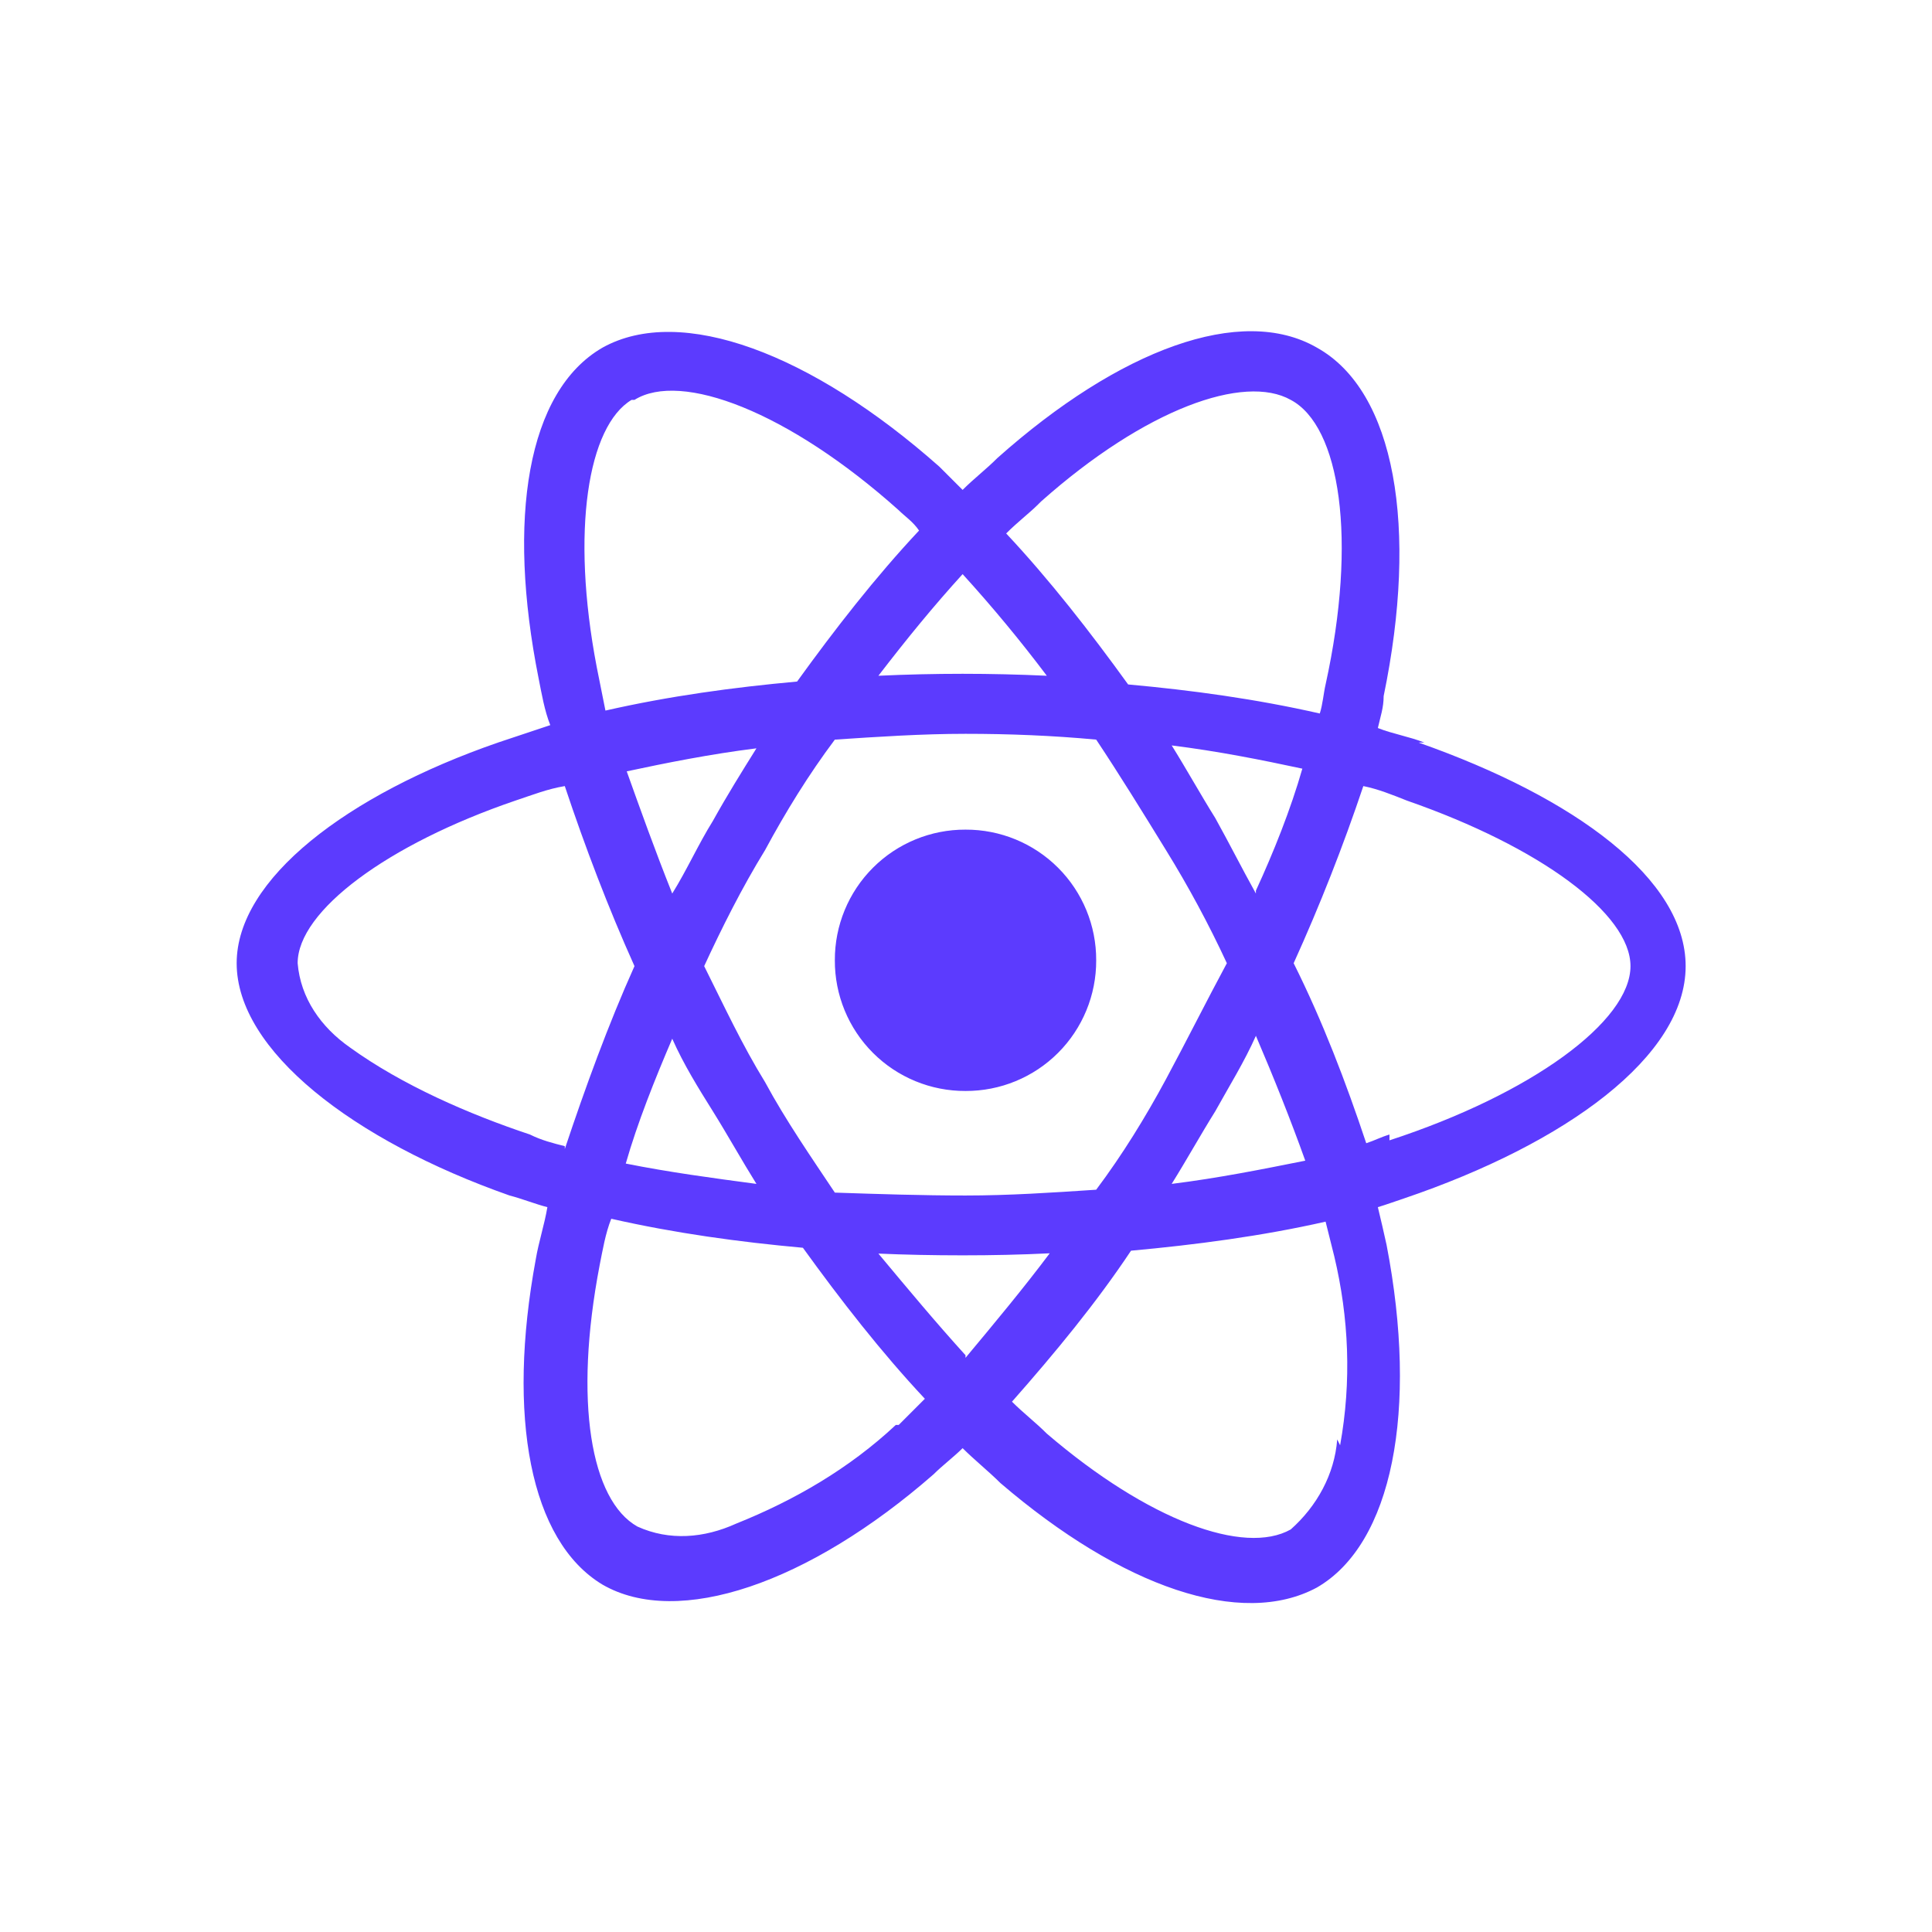
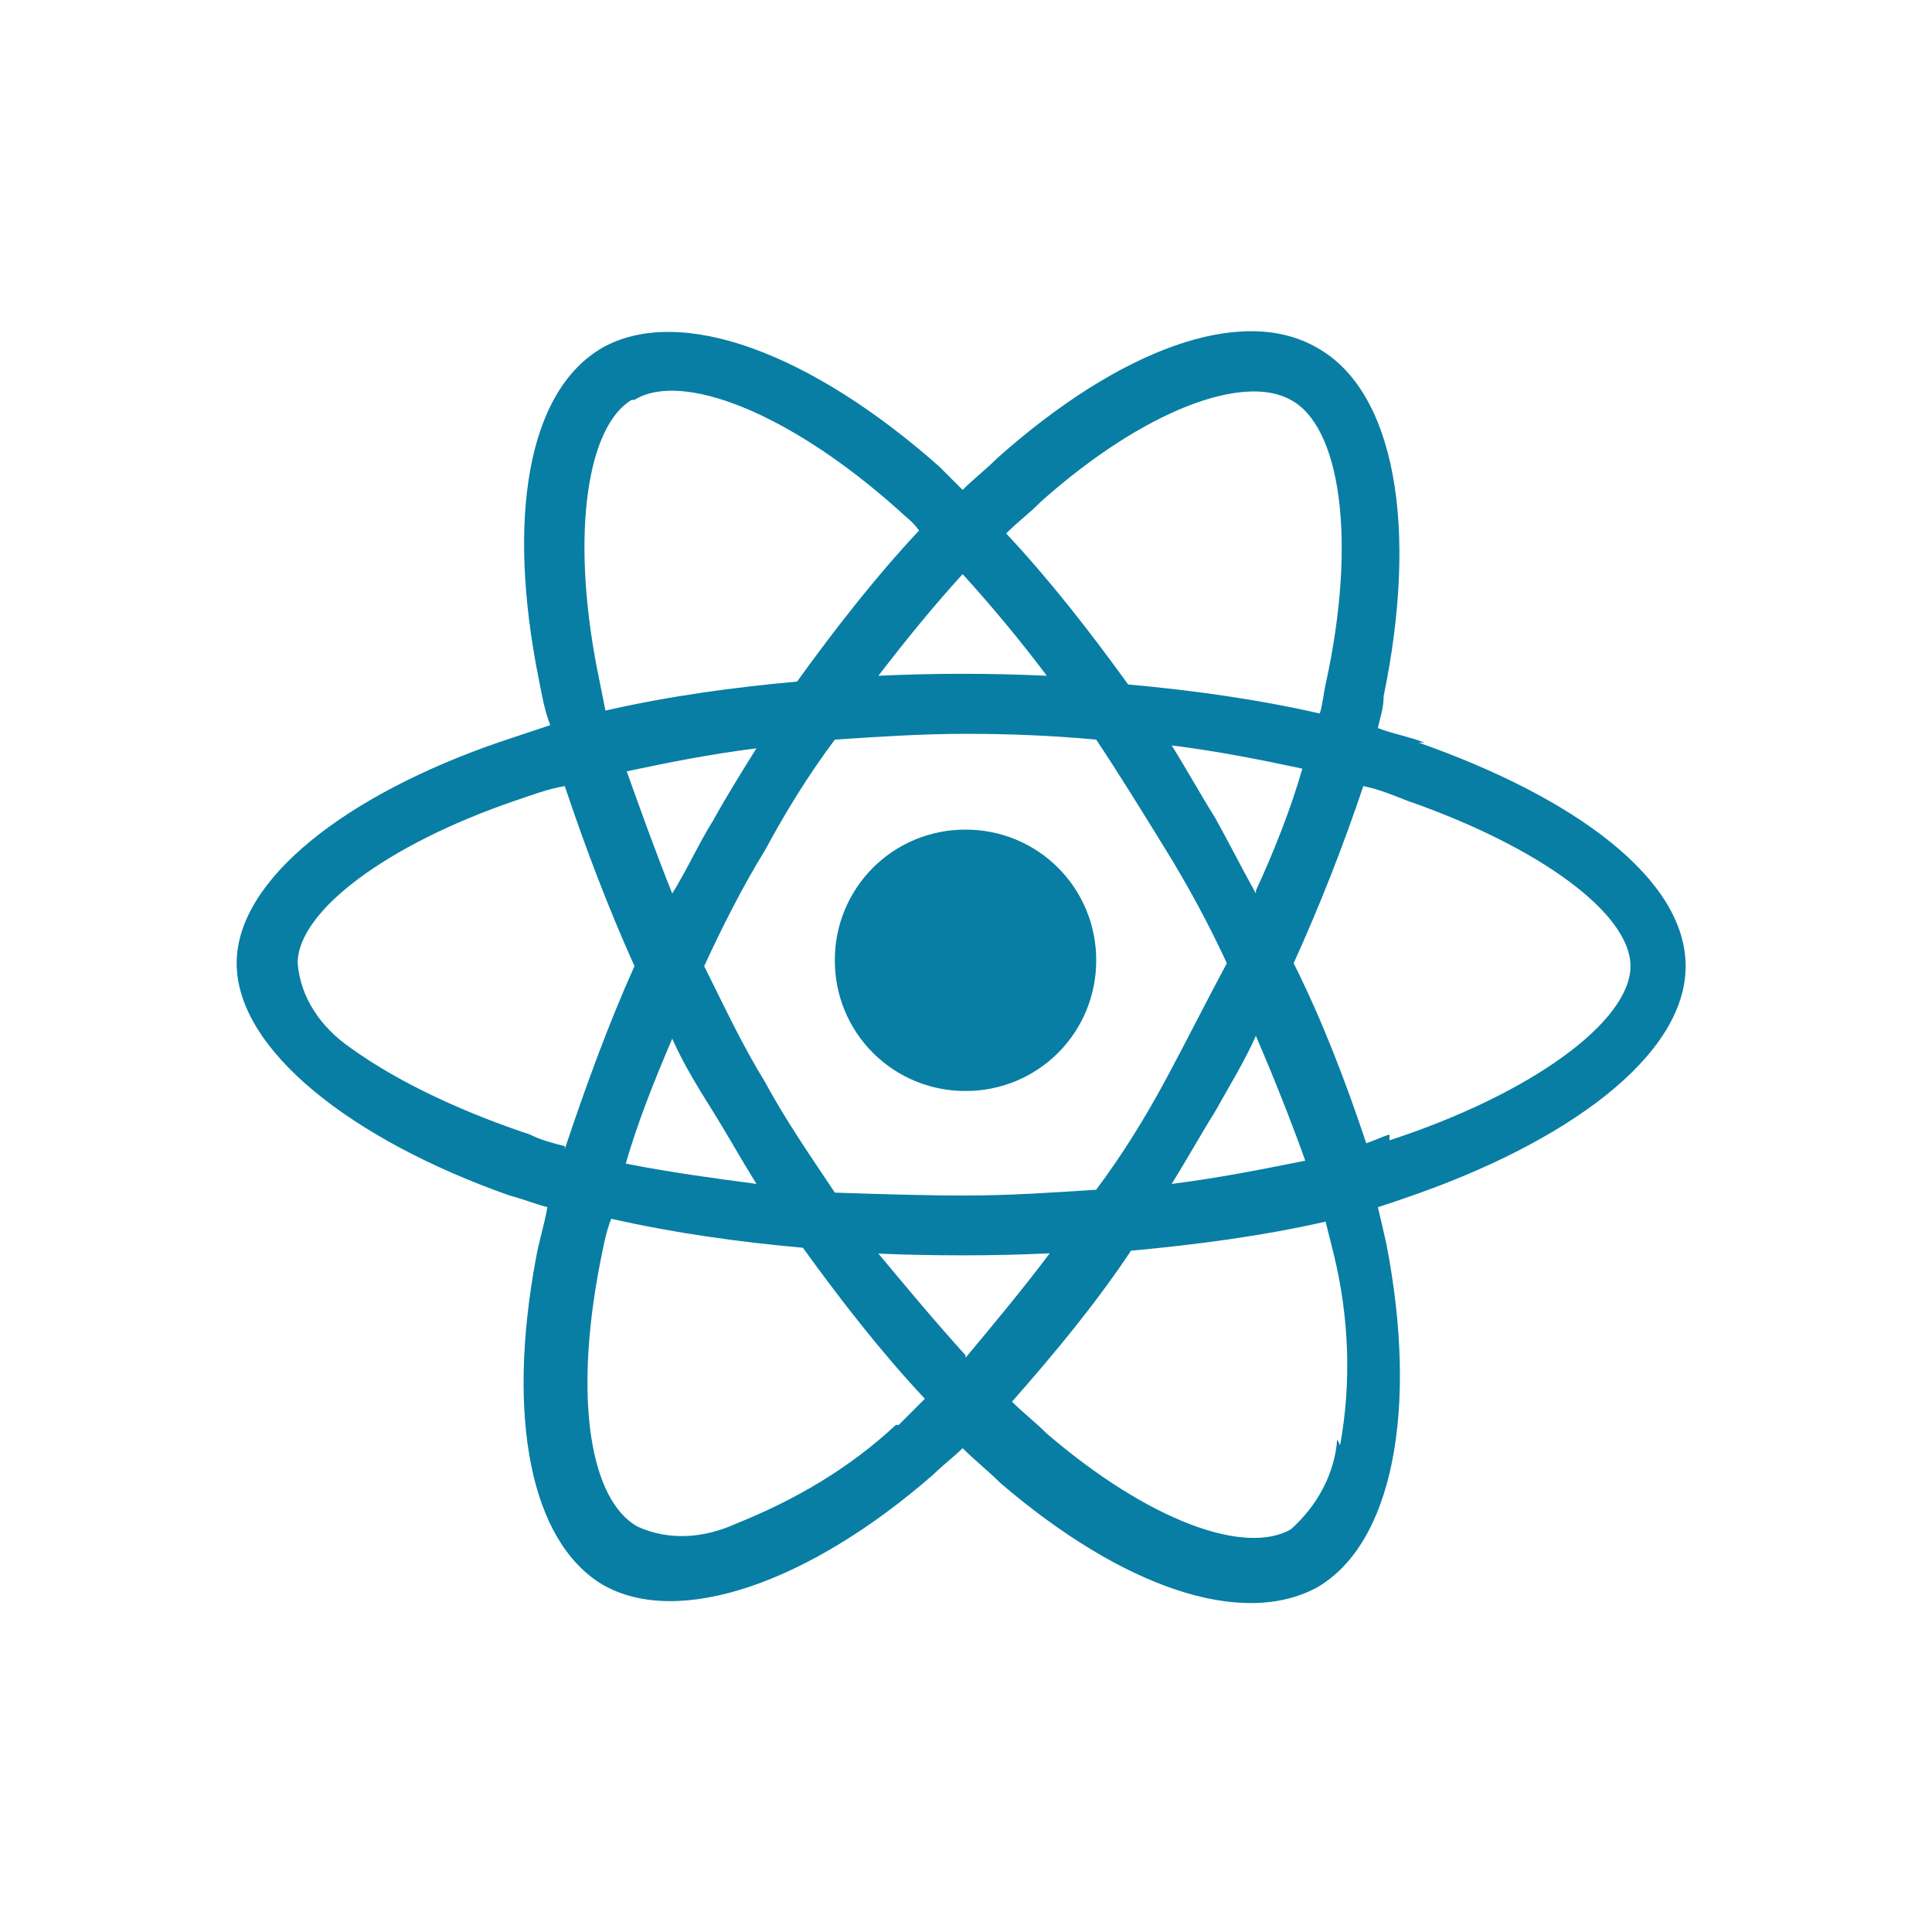
<svg xmlns="http://www.w3.org/2000/svg" viewBox="0 0 96 96">
-   <path fill="#5C3BFE" d="M70.773 36.897c-.72-.289-1.587-.433-2.308-.722.13-.577.288-1.01.288-1.587 1.732-8.369.578-15.15-3.318-17.315-3.752-2.164-9.812.087-15.872 5.483-.577.578-1.154 1.01-1.731 1.587l-1.155-1.154c-6.348-5.627-12.841-8.08-16.737-5.916-3.751 2.165-4.762 8.513-3.174 16.45.144.72.288 1.586.577 2.308l-2.597.866c-7.503 2.597-12.986 6.781-12.986 10.965 0 4.329 5.771 8.802 13.563 11.543.577.145 1.298.433 1.876.578-.145.865-.433 1.731-.578 2.597-1.442 7.791-.288 13.996 3.319 16.16 3.751 2.164 10.244-.058 16.449-5.483.433-.433 1.01-.866 1.443-1.299.577.578 1.298 1.155 1.876 1.732 6.06 5.194 11.975 7.214 15.727 5.194 3.751-2.164 5.05-8.801 3.463-17.026-.13-.577-.289-1.298-.433-1.875.433-.13.866-.29 1.298-.433 8.08-2.742 13.996-7.07 13.996-11.543 0-4.329-5.483-8.369-13.274-11.11h.288ZM51.728 24.92c5.194-4.617 10.1-6.349 12.408-5.05 2.453 1.298 3.319 6.925 1.732 14.14-.101.433-.145 1.01-.289 1.443-3.174-.722-6.348-1.155-9.523-1.443-1.876-2.597-3.896-5.195-6.06-7.503.577-.577 1.154-1.01 1.587-1.443l.145-.144Zm-16.305 30.3c.721 1.154 1.443 2.453 2.164 3.607-2.164-.288-4.328-.577-6.493-1.01.578-2.02 1.443-4.184 2.309-6.204.577 1.298 1.299 2.453 2.02 3.607Zm-4.329-16.882c2.02-.432 4.185-.865 6.493-1.154-.721 1.154-1.443 2.309-2.164 3.607-.721 1.155-1.299 2.453-2.02 3.608-.866-2.165-1.587-4.185-2.309-6.205v.144Zm3.896 9.668c.866-1.876 1.876-3.896 3.03-5.772 1.01-1.876 2.164-3.751 3.463-5.483 2.164-.144 4.329-.288 6.493-.288 2.164 0 4.329.086 6.493.288 1.154 1.732 2.309 3.607 3.463 5.483a53.606 53.606 0 0 1 3.03 5.627c-1.01 1.876-2.02 3.896-3.03 5.772-1.01 1.876-2.164 3.751-3.463 5.483-2.164.144-4.329.288-6.493.288-2.164 0-4.329-.072-6.493-.144-1.154-1.731-2.453-3.607-3.463-5.483-1.154-1.876-2.02-3.751-3.03-5.771Zm25.395 7.214c.721-1.299 1.443-2.453 2.02-3.751.866 2.02 1.731 4.184 2.453 6.204-2.165.433-4.329.866-6.638 1.154.722-1.154 1.443-2.453 2.165-3.607Zm2.02-10.821c-.722-1.3-1.299-2.453-2.02-3.752-.722-1.154-1.443-2.453-2.164-3.607 2.308.288 4.472.721 6.492 1.154-.577 2.02-1.442 4.184-2.308 6.06v.145ZM47.832 28.528a70.602 70.602 0 0 1 4.184 5.05 89.976 89.976 0 0 0-8.369 0c1.443-1.876 2.742-3.463 4.185-5.05ZM31.527 19.87c2.309-1.443 7.648.577 13.13 5.483.289.288.722.577 1.01 1.01-2.164 2.308-4.184 4.905-6.06 7.503-3.174.288-6.348.72-9.523 1.442l-.433-2.164c-1.298-6.781-.432-11.976 1.732-13.274h.144Zm-3.463 37.082c-.577-.145-1.154-.29-1.731-.578-3.03-1.01-6.349-2.453-8.946-4.328-1.443-1.01-2.453-2.453-2.597-4.185 0-2.597 4.473-5.915 10.821-8.08.866-.288 1.588-.577 2.453-.721 1.01 3.03 2.165 6.06 3.463 8.946-1.298 2.885-2.453 6.06-3.463 9.09v-.145Zm16.45 13.851c-2.31 2.164-5.051 3.751-7.937 4.906-1.587.721-3.318.866-4.905.144-2.31-1.299-3.175-6.204-1.876-12.986.144-.721.288-1.587.577-2.308 3.174.721 6.349 1.154 9.523 1.442 1.876 2.598 3.896 5.195 6.06 7.503l-1.299 1.3h-.144Zm3.462-3.463c-1.443-1.587-2.886-3.318-4.329-5.05 1.299.058 2.742.087 4.185.087 1.443 0 2.886-.03 4.328-.101-1.298 1.731-2.741 3.463-4.184 5.194v-.13Zm18.469 4.184c-.13 1.732-1.01 3.32-2.309 4.473-2.308 1.299-7.07-.433-12.12-4.761-.577-.577-1.154-1.01-1.731-1.587 2.164-2.453 4.184-4.906 5.915-7.503 3.175-.289 6.493-.722 9.668-1.443l.433 1.731c.721 3.03.865 6.205.288 9.38l-.144-.29Zm2.597-15.15c-.433.13-.721.289-1.154.433-1.01-3.03-2.165-6.06-3.607-8.946a92.852 92.852 0 0 0 3.462-8.801c.722.144 1.443.433 2.165.721 6.637 2.309 11.11 5.628 11.11 8.225 0 2.741-4.906 6.348-11.976 8.657v-.289Zm-21.066-2.164a6.466 6.466 0 0 0 6.493-6.493 6.466 6.466 0 0 0-6.493-6.493 6.466 6.466 0 0 0-6.493 6.493 6.466 6.466 0 0 0 6.493 6.493Z" />
+   <path fill="#087ea4" d="M70.773 36.897c-.72-.289-1.587-.433-2.308-.722.13-.577.288-1.01.288-1.587 1.732-8.369.578-15.15-3.318-17.315-3.752-2.164-9.812.087-15.872 5.483-.577.578-1.154 1.01-1.731 1.587l-1.155-1.154c-6.348-5.627-12.841-8.08-16.737-5.916-3.751 2.165-4.762 8.513-3.174 16.45.144.72.288 1.586.577 2.308l-2.597.866c-7.503 2.597-12.986 6.781-12.986 10.965 0 4.329 5.771 8.802 13.563 11.543.577.145 1.298.433 1.876.578-.145.865-.433 1.731-.578 2.597-1.442 7.791-.288 13.996 3.319 16.16 3.751 2.164 10.244-.058 16.449-5.483.433-.433 1.01-.866 1.443-1.299.577.578 1.298 1.155 1.876 1.732 6.06 5.194 11.975 7.214 15.727 5.194 3.751-2.164 5.05-8.801 3.463-17.026-.13-.577-.289-1.298-.433-1.875.433-.13.866-.29 1.298-.433 8.08-2.742 13.996-7.07 13.996-11.543 0-4.329-5.483-8.369-13.274-11.11h.288ZM51.728 24.92c5.194-4.617 10.1-6.349 12.408-5.05 2.453 1.298 3.319 6.925 1.732 14.14-.101.433-.145 1.01-.289 1.443-3.174-.722-6.348-1.155-9.523-1.443-1.876-2.597-3.896-5.195-6.06-7.503.577-.577 1.154-1.01 1.587-1.443l.145-.144Zm-16.305 30.3c.721 1.154 1.443 2.453 2.164 3.607-2.164-.288-4.328-.577-6.493-1.01.578-2.02 1.443-4.184 2.309-6.204.577 1.298 1.299 2.453 2.02 3.607Zm-4.329-16.882c2.02-.432 4.185-.865 6.493-1.154-.721 1.154-1.443 2.309-2.164 3.607-.721 1.155-1.299 2.453-2.02 3.608-.866-2.165-1.587-4.185-2.309-6.205v.144Zm3.896 9.668c.866-1.876 1.876-3.896 3.03-5.772 1.01-1.876 2.164-3.751 3.463-5.483 2.164-.144 4.329-.288 6.493-.288 2.164 0 4.329.086 6.493.288 1.154 1.732 2.309 3.607 3.463 5.483a53.606 53.606 0 0 1 3.03 5.627c-1.01 1.876-2.02 3.896-3.03 5.772-1.01 1.876-2.164 3.751-3.463 5.483-2.164.144-4.329.288-6.493.288-2.164 0-4.329-.072-6.493-.144-1.154-1.731-2.453-3.607-3.463-5.483-1.154-1.876-2.02-3.751-3.03-5.771Zm25.395 7.214c.721-1.299 1.443-2.453 2.02-3.751.866 2.02 1.731 4.184 2.453 6.204-2.165.433-4.329.866-6.638 1.154.722-1.154 1.443-2.453 2.165-3.607Zm2.02-10.821c-.722-1.3-1.299-2.453-2.02-3.752-.722-1.154-1.443-2.453-2.164-3.607 2.308.288 4.472.721 6.492 1.154-.577 2.02-1.442 4.184-2.308 6.06v.145ZM47.832 28.528a70.602 70.602 0 0 1 4.184 5.05 89.976 89.976 0 0 0-8.369 0c1.443-1.876 2.742-3.463 4.185-5.05ZM31.527 19.87c2.309-1.443 7.648.577 13.13 5.483.289.288.722.577 1.01 1.01-2.164 2.308-4.184 4.905-6.06 7.503-3.174.288-6.348.72-9.523 1.442l-.433-2.164c-1.298-6.781-.432-11.976 1.732-13.274h.144Zm-3.463 37.082c-.577-.145-1.154-.29-1.731-.578-3.03-1.01-6.349-2.453-8.946-4.328-1.443-1.01-2.453-2.453-2.597-4.185 0-2.597 4.473-5.915 10.821-8.08.866-.288 1.588-.577 2.453-.721 1.01 3.03 2.165 6.06 3.463 8.946-1.298 2.885-2.453 6.06-3.463 9.09v-.145Zm16.45 13.851c-2.31 2.164-5.051 3.751-7.937 4.906-1.587.721-3.318.866-4.905.144-2.31-1.299-3.175-6.204-1.876-12.986.144-.721.288-1.587.577-2.308 3.174.721 6.349 1.154 9.523 1.442 1.876 2.598 3.896 5.195 6.06 7.503l-1.299 1.3h-.144Zm3.462-3.463c-1.443-1.587-2.886-3.318-4.329-5.05 1.299.058 2.742.087 4.185.087 1.443 0 2.886-.03 4.328-.101-1.298 1.731-2.741 3.463-4.184 5.194v-.13Zm18.469 4.184c-.13 1.732-1.01 3.32-2.309 4.473-2.308 1.299-7.07-.433-12.12-4.761-.577-.577-1.154-1.01-1.731-1.587 2.164-2.453 4.184-4.906 5.915-7.503 3.175-.289 6.493-.722 9.668-1.443l.433 1.731c.721 3.03.865 6.205.288 9.38l-.144-.29Zm2.597-15.15c-.433.13-.721.289-1.154.433-1.01-3.03-2.165-6.06-3.607-8.946a92.852 92.852 0 0 0 3.462-8.801c.722.144 1.443.433 2.165.721 6.637 2.309 11.11 5.628 11.11 8.225 0 2.741-4.906 6.348-11.976 8.657v-.289Zm-21.066-2.164a6.466 6.466 0 0 0 6.493-6.493 6.466 6.466 0 0 0-6.493-6.493 6.466 6.466 0 0 0-6.493 6.493 6.466 6.466 0 0 0 6.493 6.493Z" />
</svg>
